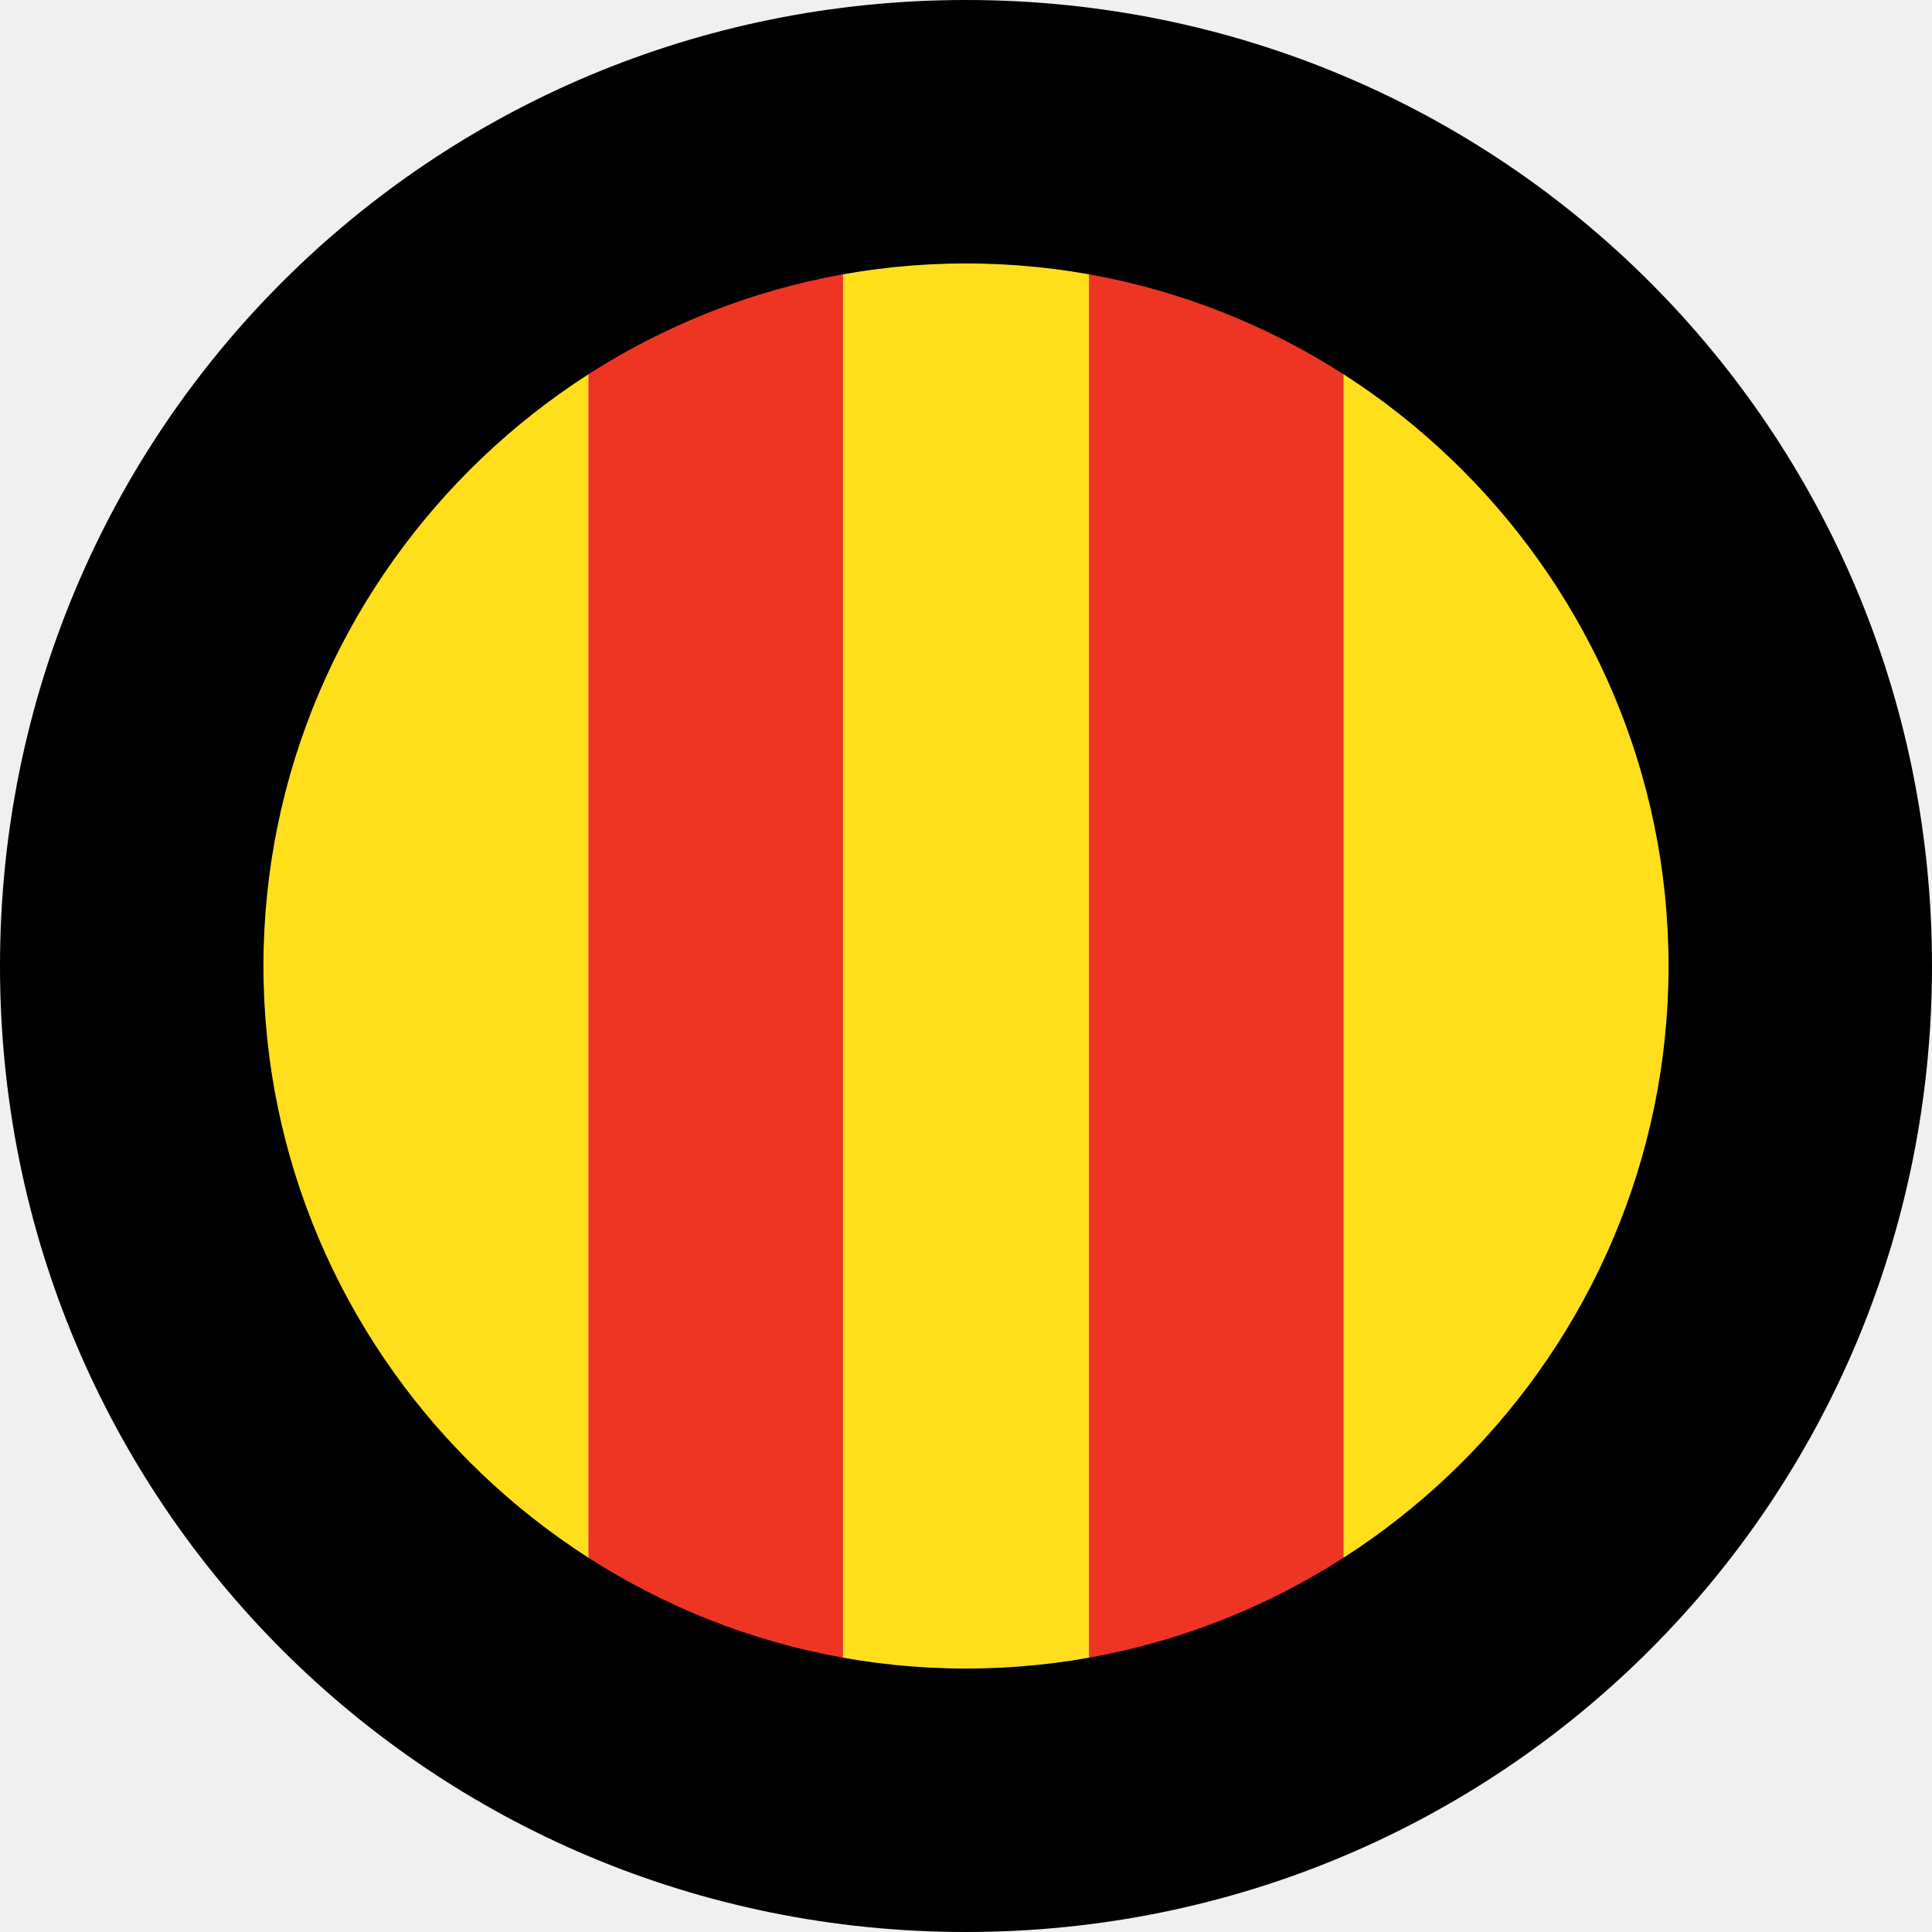
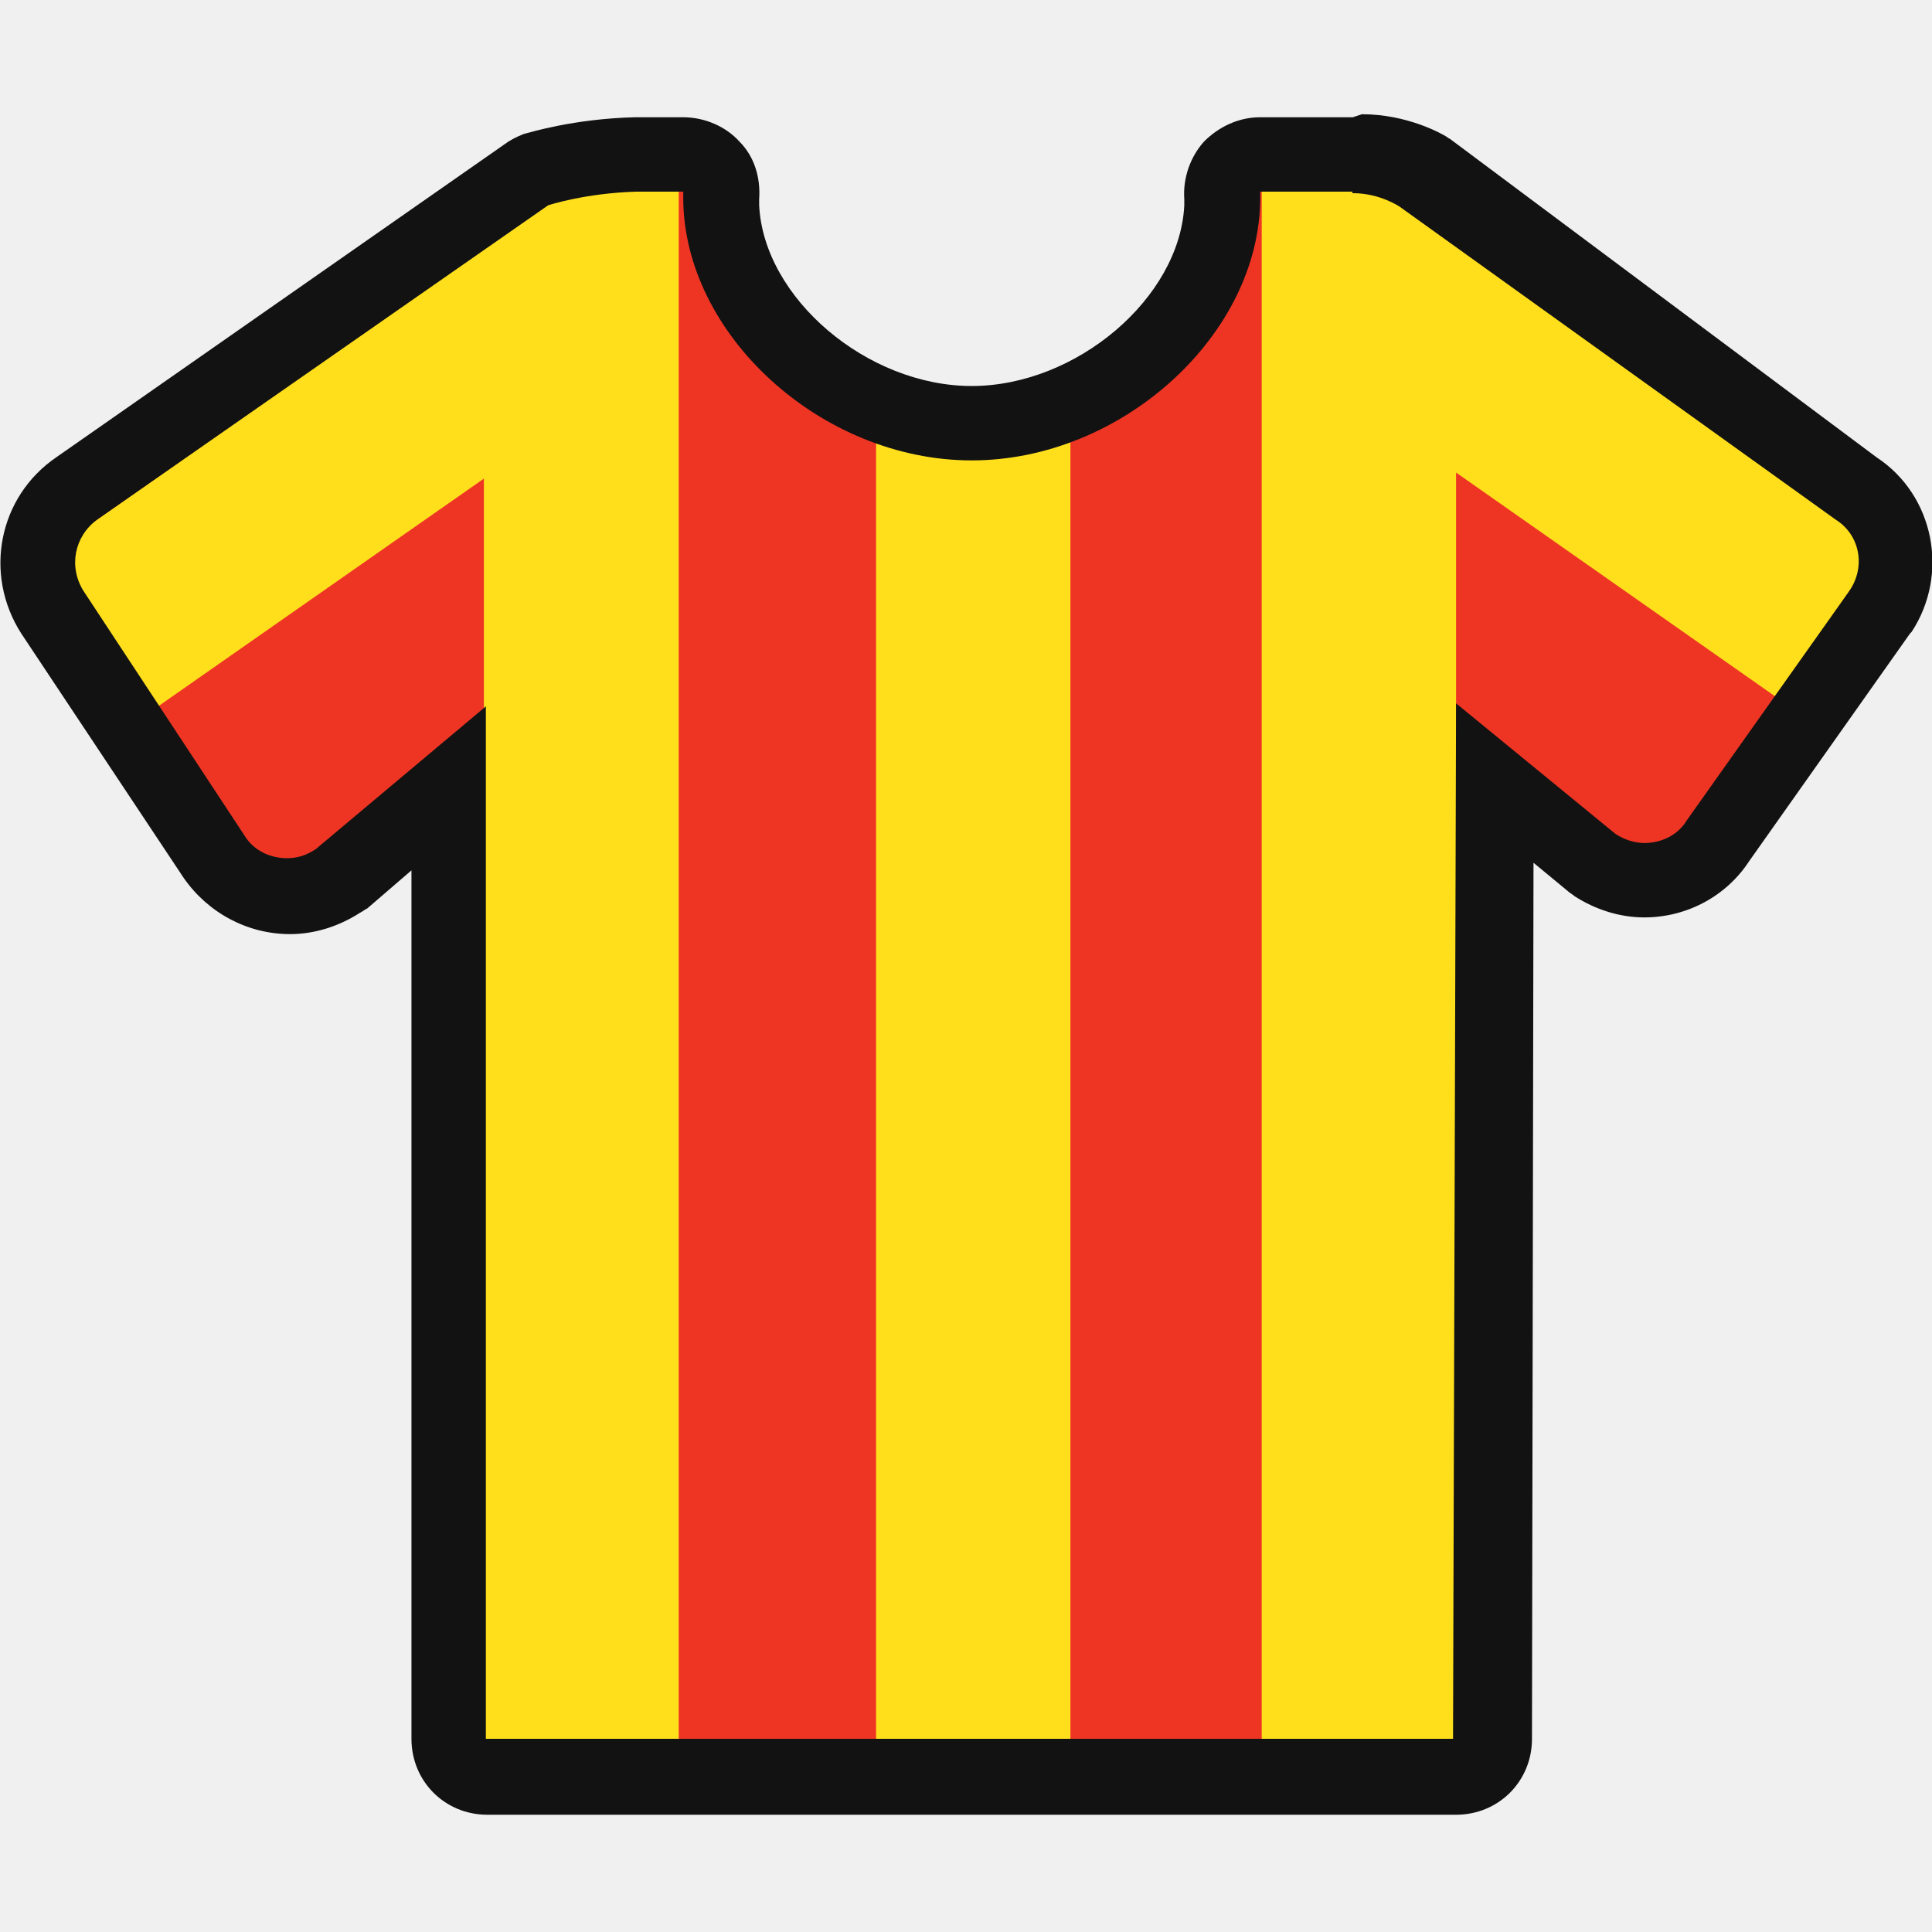
- <svg xmlns="http://www.w3.org/2000/svg" version="1.1" id="Layer_1" x="0px" y="0px" viewBox="-286 409.9 22 22" style="enable-background:new -286 409.9 22 22;">
-   <style type="text/css">
- 	.st0{fill:#FFFFFF;}
- 	.st1{fill:#B82E22;}
- 	.st2{fill:#373737;}
- 	.st3{clip-path:url(#SVGID_2_);fill:#FFFFFF;}
- 	.st4{clip-path:url(#SVGID_4_);fill:#FFFFFF;}
- 	.st5{fill:#DF3636;}
- 	.st6{fill:#E2E2E2;}
- </style>
-   <circle class="st1" cx="-275" cy="420.9" r="8" />
-   <circle class="st0" cx="-275" cy="420.9" r="8" />
-   <circle class="st2" cx="-275" cy="420.9" r="8" style="fill: rgb(255, 223, 28);" />
-   <g>
-     <g>
-       <defs>
-         <circle id="SVGID_1_" cx="-275" cy="420.9" r="8" />
-       </defs>
-       <clipPath id="SVGID_2_">
-         <circle cx="-275" cy="420.9" r="8" transform="matrix(1, 0, 0, 1, 0, 0)" style="overflow: visible;" />
-       </clipPath>
-       <rect x="-279.3" y="409.9" class="st3" width="2.9" height="21.9" />
-     </g>
-     <g>
-       <defs>
-         <circle id="SVGID_3_" cx="-275" cy="420.9" r="8" />
-       </defs>
-       <clipPath id="SVGID_4_">
-         <circle cx="-275" cy="420.9" r="8" transform="matrix(1, 0, 0, 1, 0, 0)" style="overflow: visible;" />
-       </clipPath>
-       <rect x="-273.6" y="409.9" class="st4" width="2.9" height="21.9" />
-     </g>
-   </g>
-   <rect x="-279.3" y="412" class="st5" width="2.9" height="18.2" style="fill: rgb(238, 53, 36);" />
-   <rect x="-273.6" y="412" class="st5" width="2.9" height="18.2" style="fill: rgb(238, 53, 36);" />
-   <g transform="matrix(1, 0, 0, 1, 0, 0.000006)">
-     <path class="st6" d="M-275,409.9c-6.1,0-11,4.9-11,11c0,6.1,4.9,11,11,11s11-4.9,11-11C-264,414.8-268.9,409.9-275,409.9z M-275,428.9c-4.4,0-8-3.6-8-8c0-4.4,3.6-8,8-8s8,3.6,8,8C-267,425.3-270.6,428.9-275,428.9z" style="fill: rgb(0, 0, 0);" />
+ <svg xmlns="http://www.w3.org/2000/svg" id="svg2" x="0px" y="0px" version="1.1" width="800px" height="800px" viewBox="0 0 127.246 111.8" enable-background="new 0 0 856 412" fill="#000000">
+   <g id="SVGRepo_bgCarrier" stroke-width="0" />
+   <g id="SVGRepo_tracerCarrier" stroke-linecap="round" stroke-linejoin="round" />
+   <g id="SVGRepo_iconCarrier">
+     <path d="m 32,109 c -1.4,0 -2.5,-1.1 -2.5,-2.5 l 0,-62.6 -7,5.9 c -0.1,0.1 -0.2,0.1 -0.2,0.2 -1,0.6 -2.1,1 -3.2,1 -2,0 -3.8,-1 -4.9,-2.6 L 3.5,32.3 C 1.7,29.6 2.5,26 5.2,24.2 L 34.9,3.5 c 0.2,-0.1 0.4,-0.3 0.7,-0.3 0.1,0 2.8,-0.9 6.6,-1 l 3.1,0 c 0.7,0 1.4,0.3 1.8,0.8 0.5,0.5 0.7,1.2 0.6,1.9 0,0.1 0,0.3 -0.1,0.4 0.2,7.5 8.1,14.5 16.5,14.5 8.4,0 16.3,-7 16.5,-14.5 0,-0.1 0,-0.3 -0.1,-0.4 C 80.4,4.2 80.7,3.5 81.1,3 81.5,2.5 82.2,2.2 82.9,2.2 l 6.1,0 c 2.4,0 4.3,1.1 4.5,1.2 0.1,0 0.1,0.1 0.2,0.1 l 28.7,20.7 c 2.6,1.7 3.4,5.4 1.6,8.1 l -10.7,15.2 c -1,1.6 -2.9,2.6 -4.9,2.6 -1.2,0 -2.3,-0.3 -3.2,-1 -0.1,0 -0.1,-0.1 -0.2,-0.2 l -6.4,-5.3 -0.2,62.9 c 0,1.4 -1.1,2.5 -2.5,2.5 L 32,109 Z" id="path6" style="fill:#ffdf1c;fill-opacity:1" />
+     <path d="m 44.7,2.5 0,106 13,1 0,-90.2 C 52,16.9 47.7,11.6 47.6,6.1 47.7,6 47.7,5.8 47.7,5.7 47.8,5 47.6,4.3 47.1,3.8 46.7,3.3 46,3 45.3,3 l -0.6,0 z m 38.2,0 c -0.7,0 -1.4,0.3 -1.8,0.8 -0.4,0.5 -0.7,1.2 -0.6,1.9 0.1,0.1 0.1,0.3 0.1,0.4 -0.2,5.5 -4.5,10.8 -10.1,13.2 l 0,90.2 12.6,0 0,-106 -0.2,-0.5 z m 13,2.94 0,2.86 28.1,19.7 -7,10.2 -21.1,-14.8 0,85.6 c 1.4,0 2.5,-1 2.5,-2 l 0.2,-63.1 6.4,5.3 0,0.2 c 1,0.7 2,1 3,1 2,0 4,-1 5,-2.6 l 11,-15.2 c 2,-2.7 1,-6.4 -2,-8.1 L 95.9,5.4 Z M 31.9,5.9 5.2,24.5 c -2.73,1.8 -3.53,5.4 -1.73,8.1 l 10.7,16.1 c 1.1,1.6 2.9,2.6 4.9,2.6 1.1,0 2.2,-0.4 3.2,-1 0,-0.1 0.1,-0.1 0.2,-0.2 l 7,-5.9 0,62.8 c 0,1 1,2 2.4,2 l 0,-85.2 L 10.27,38.9 3.12,28.8 31.92,8.6 31.82,5.9 Z" id="path8" style="fill:#ee3524" />
+     <path d="m 89.1,5 c 1.8,0 3.1,0.9 3.1,0.9 l 28.7,20.6 c 1.6,1 2,3.1 0.9,4.7 l -10.7,15.1 c -0.6,1 -1.7,1.5 -2.8,1.5 -0.6,0 -1.3,-0.2 -1.9,-0.6 l -10.5,-8.6 -0.2,68.2 -63.7,0 0,-68 -11.2,9.4 c -0.6,0.4 -1.2,0.6 -1.9,0.6 -1.1,0 -2.2,-0.5 -2.8,-1.5 L 5.5,31.2 C 4.5,29.6 4.9,27.6 6.4,26.5 L 36.1,5.8 c 0,0 2.4,-0.8 5.8,-0.9 l 3.1,0 0,0.2 0,0.2 c 0,9 9.1,17.3 19,17.3 9.9,0 19,-8.3 19,-17.3 l 0,-0.2 0,-0.2 5.9,0 0.2,0 C 89,5 89.1,5 89.1,5 m 0,-5 c 0,0 -0.1,0 0,0 L 88.9,0 83,0 C 81.6,0 80.3,0.6 79.3,1.6 78.4,2.6 77.9,4 78,5.4 l 0,0.4 C 77.7,11.9 70.9,17.7 64,17.7 57.1,17.7 50.3,11.9 50,5.8 L 50,5.4 C 50.1,4 49.7,2.6 48.7,1.6 47.8,0.6 46.4,0 45,0 L 41.9,0 41.8,0 C 37.8,0.1 34.9,1 34.5,1.1 34,1.3 33.6,1.5 33.2,1.8 L 3.7,22.4 C -0.1,25 -1.1,30.1 1.4,34 l 10.7,16.1 c 1.6,2.3 4.2,3.7 7,3.7 1.6,0 3.2,-0.5 4.6,-1.4 0.2,-0.1 0.3,-0.2 0.5,-0.3 l 2.9,-2.5 0,57.2 c 0,2.8 2.2,5 5,5 l 63.8,0 c 2.8,0 5,-2.2 5,-5 l 0.1,-57.7 2.3,1.9 c 0.1,0.1 0.3,0.2 0.4,0.3 1.4,0.9 3,1.4 4.6,1.4 2.8,0 5.4,-1.4 6.9,-3.7 l 10.6,-15 0.1,-0.1 c 2.5,-3.8 1.5,-9 -2.3,-11.5 L 95.6,1.5 C 95.5,1.4 95.4,1.4 95.3,1.3 95,1.1 92.7,-0.2 89.7,-0.2 Z" id="path10" style="fill: rgb(18, 18, 18);" />
  </g>
</svg>
